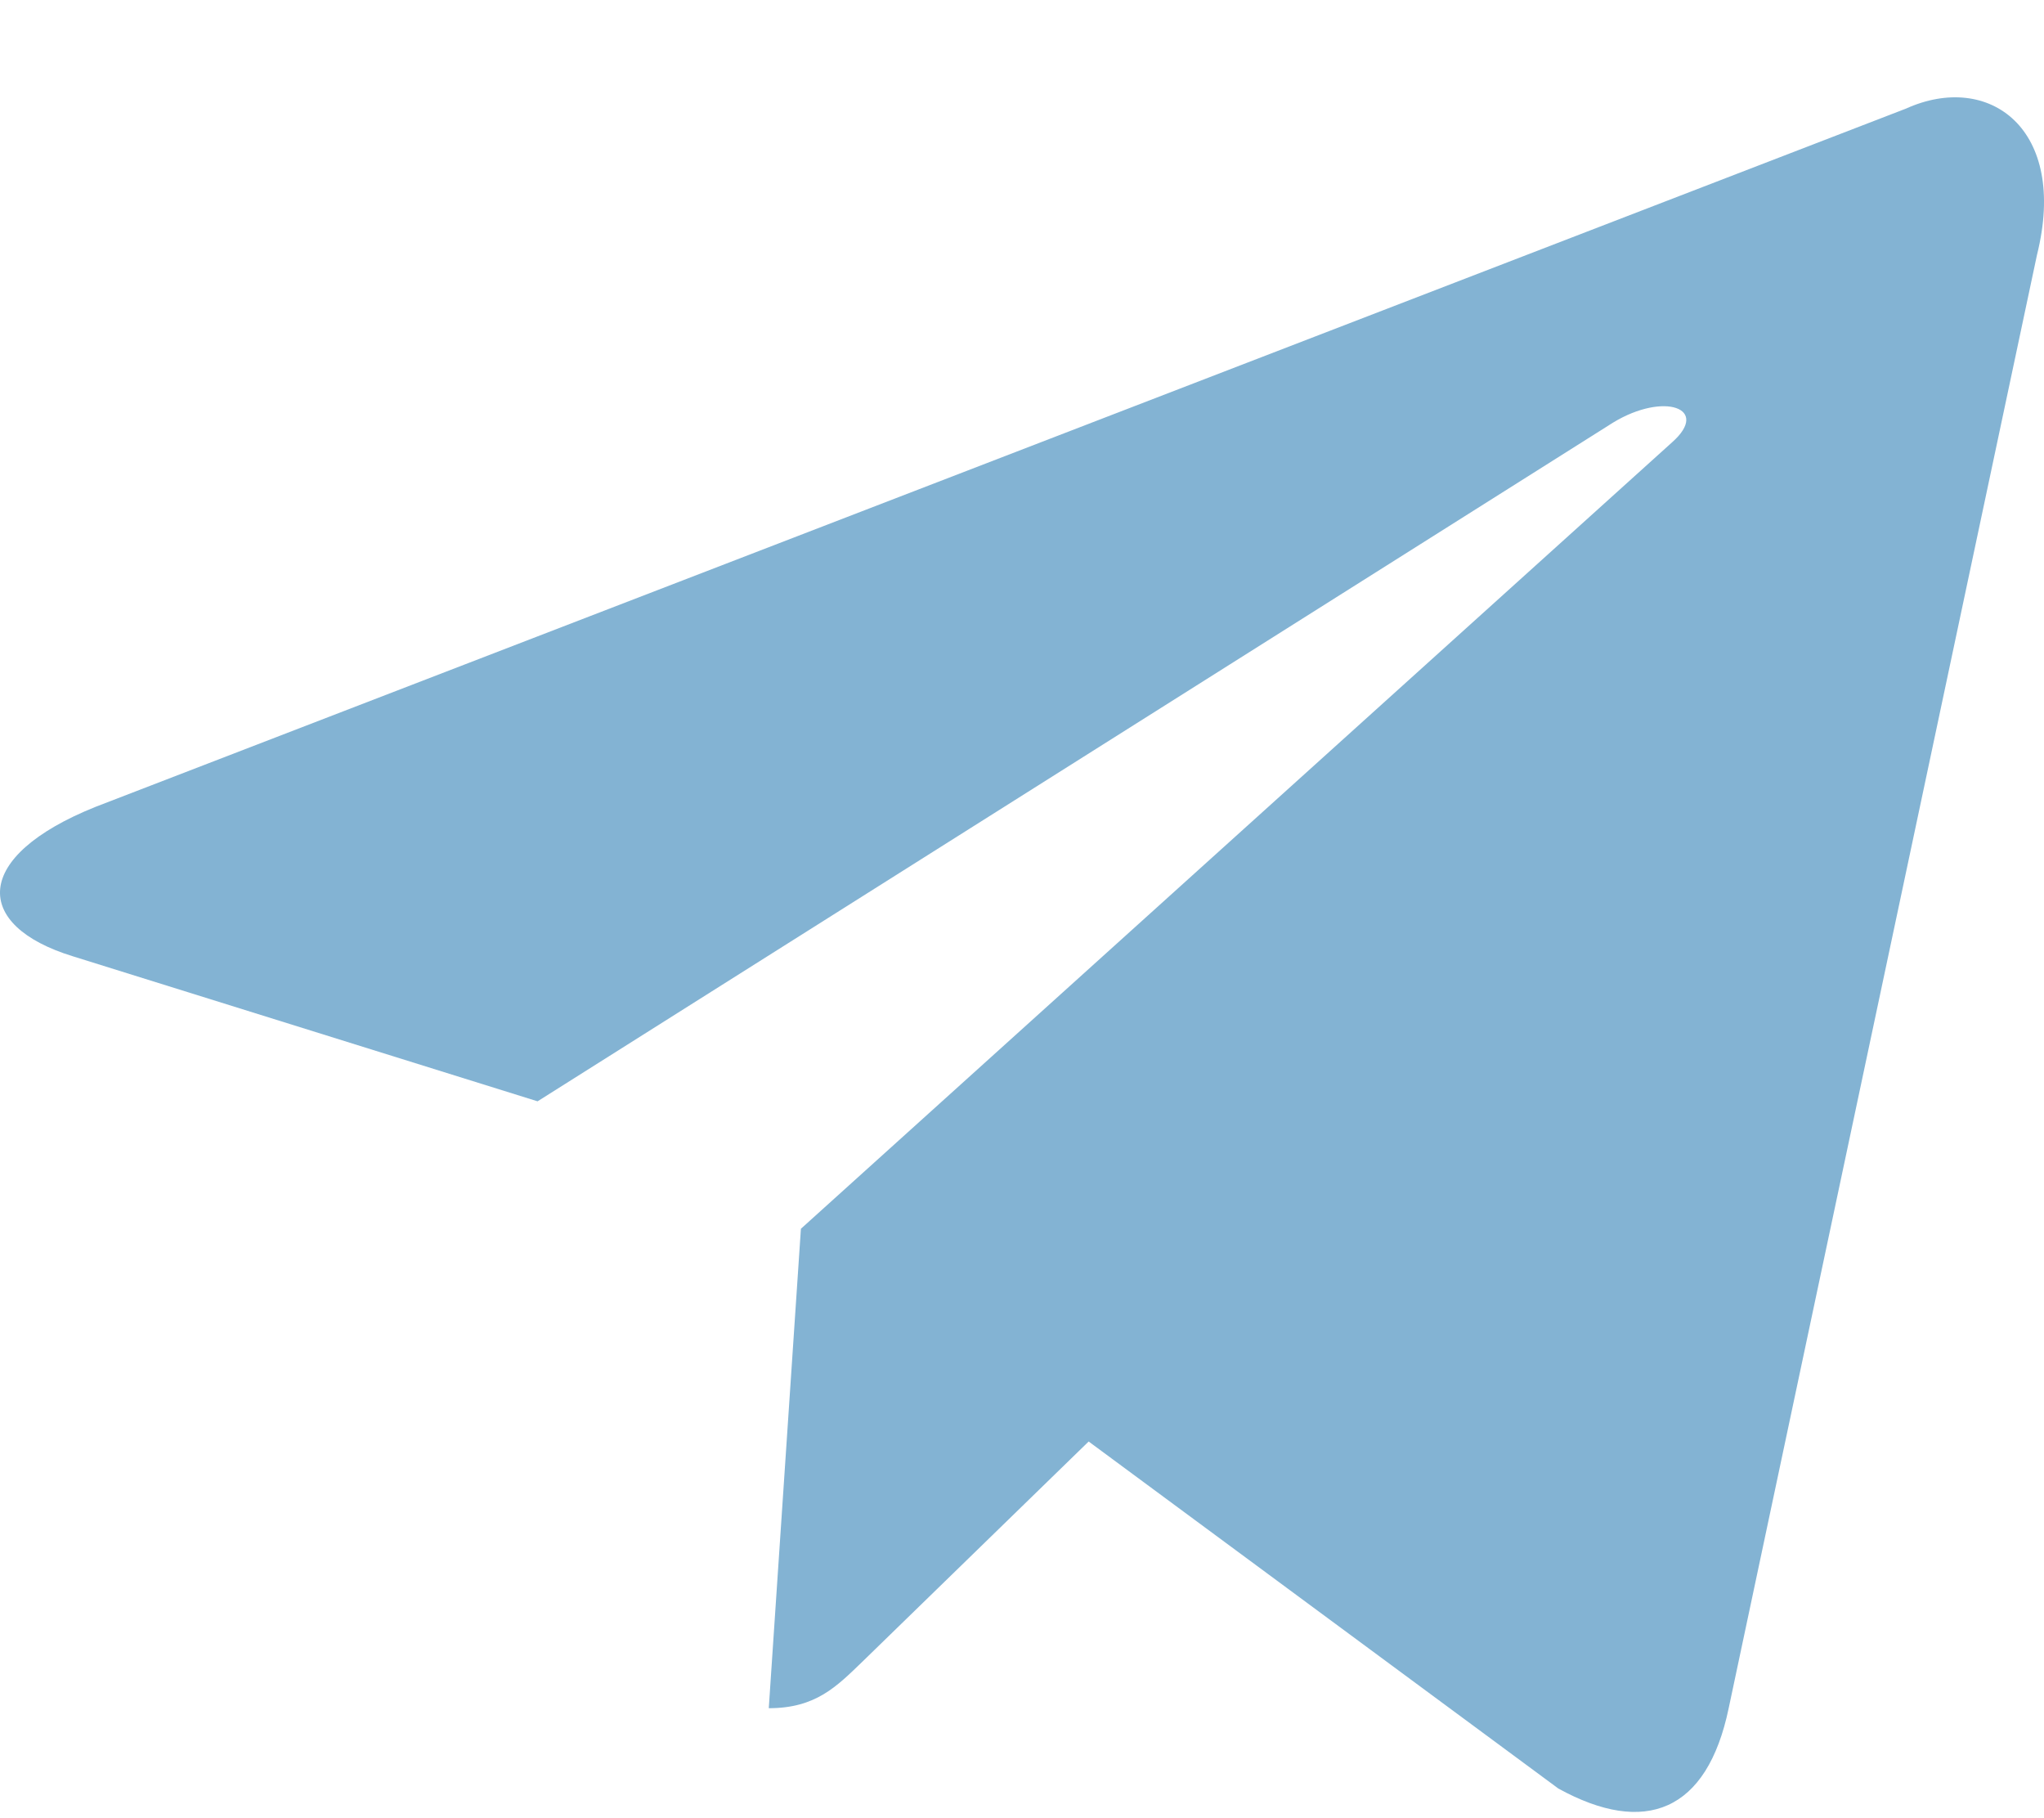
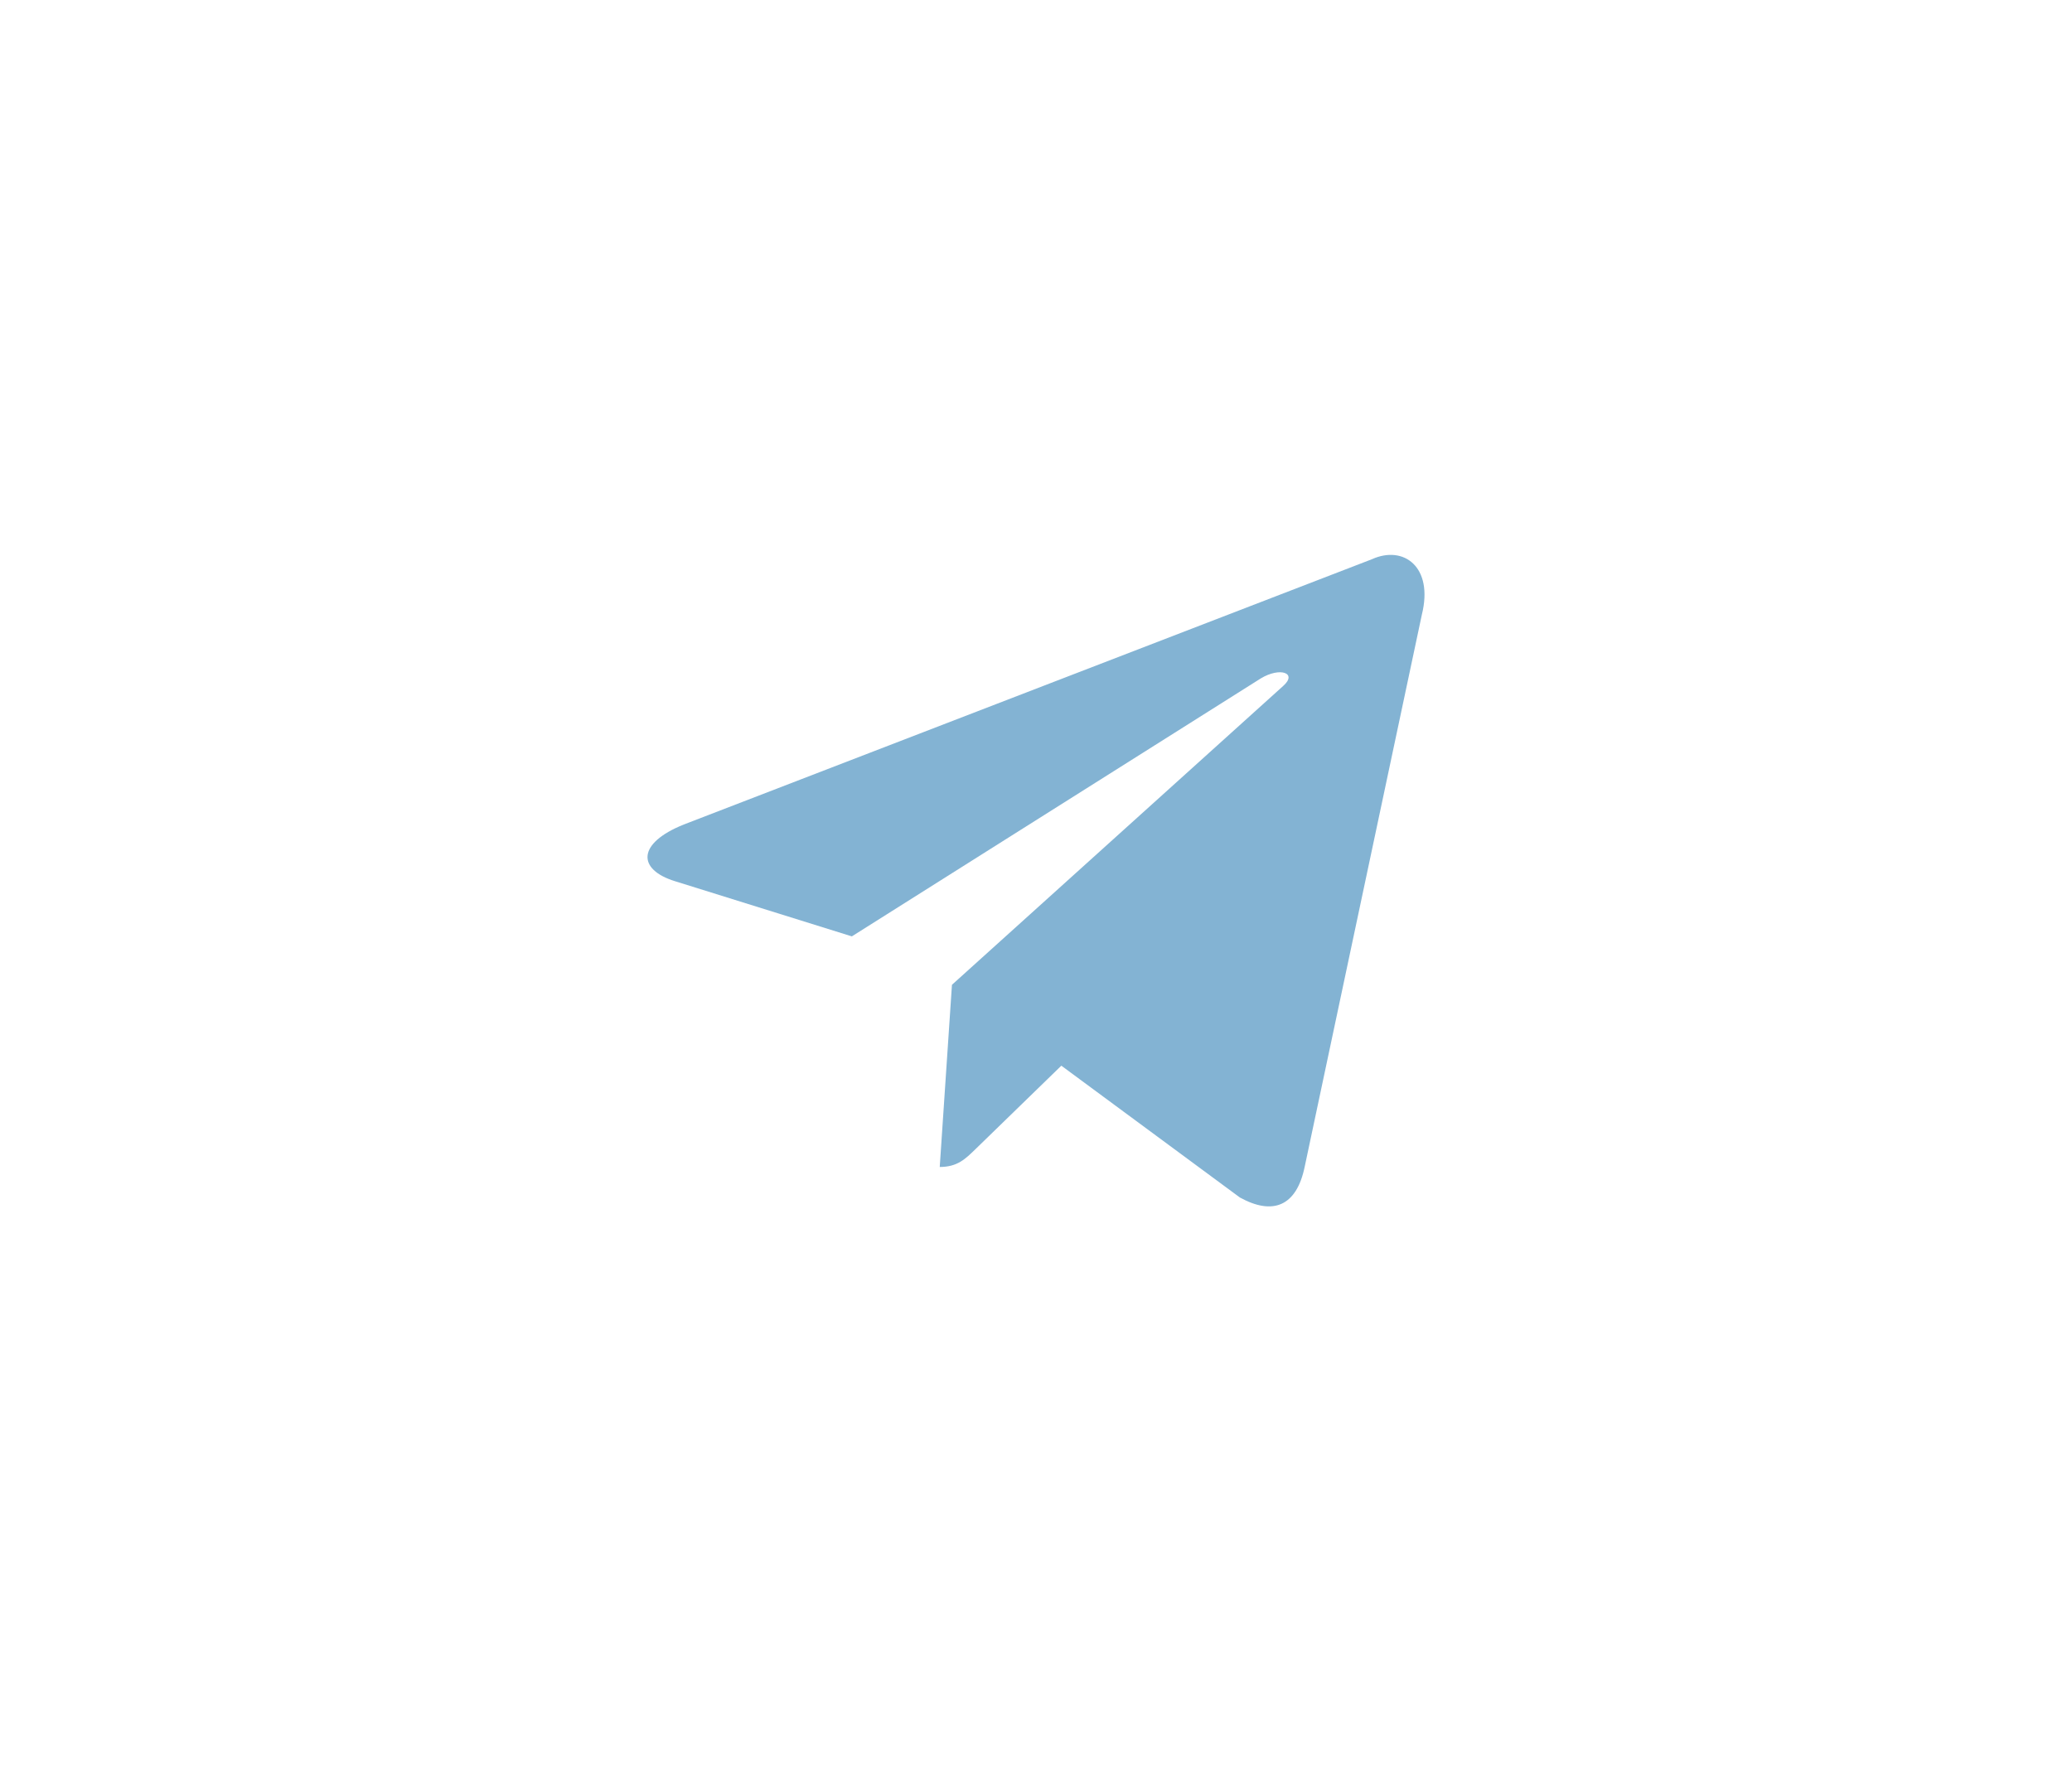
- <svg xmlns="http://www.w3.org/2000/svg" width="18" height="16" viewBox="0 0 18 16" fill="none">
-   <path d="M16.785 0.956L0.84 7.104C-0.248 7.541 -0.241 8.148 0.641 8.419L4.734 9.696L14.206 3.72C14.654 3.448 15.063 3.594 14.726 3.893L7.053 10.818H7.051L7.053 10.819L6.77 15.039C7.184 15.039 7.367 14.849 7.599 14.625L9.587 12.691L13.723 15.746C14.486 16.166 15.033 15.951 15.223 15.04L17.938 2.245C18.216 1.131 17.513 0.627 16.785 0.956Z" fill="#83B3D3" />
+ <svg xmlns="http://www.w3.org/2000/svg" width="48" height="41" viewBox="0 0 48 41" fill="none">
+   <path d="M31.785 12.956L15.841 19.104C14.752 19.541 14.759 20.148 15.641 20.419L19.734 21.696L29.206 15.72C29.654 15.448 30.063 15.594 29.727 15.893L22.053 22.818H22.051L22.053 22.819L21.77 27.039C22.184 27.039 22.367 26.849 22.599 26.625L24.587 24.692L28.723 27.746C29.485 28.166 30.033 27.951 30.223 27.041L32.938 14.245C33.216 13.131 32.513 12.627 31.785 12.956Z" fill="#83B3D3" />
</svg>
